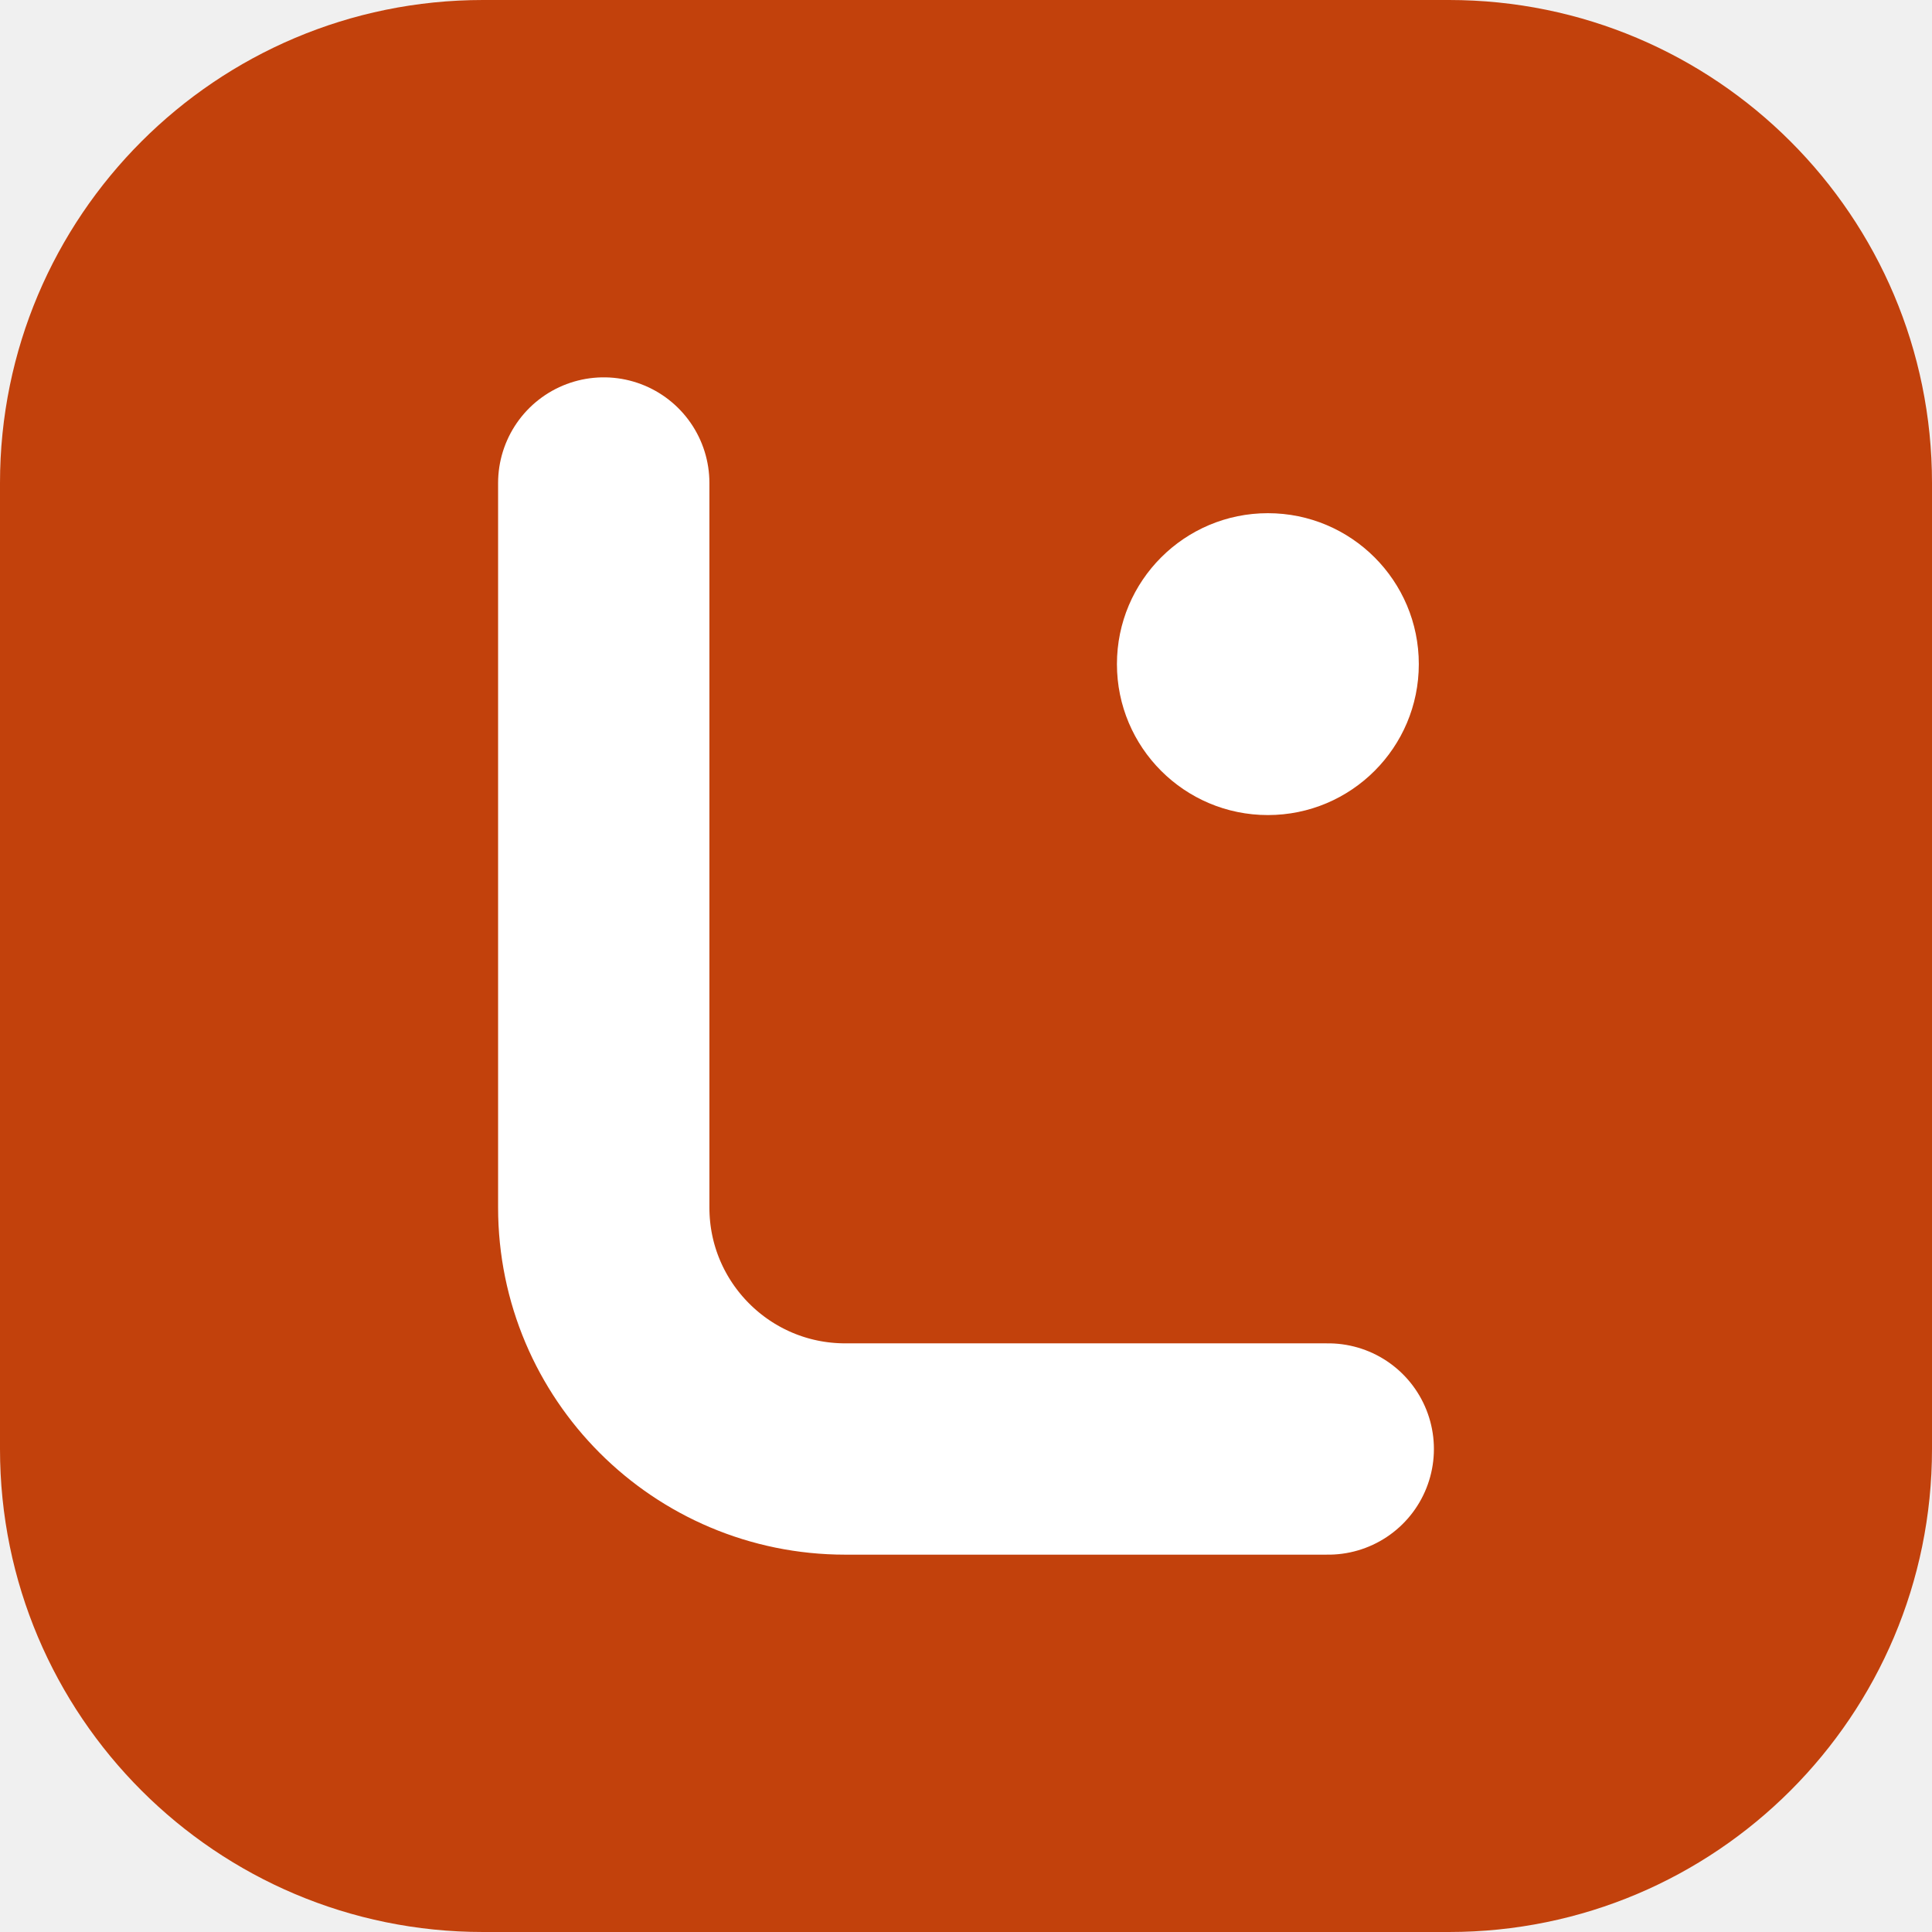
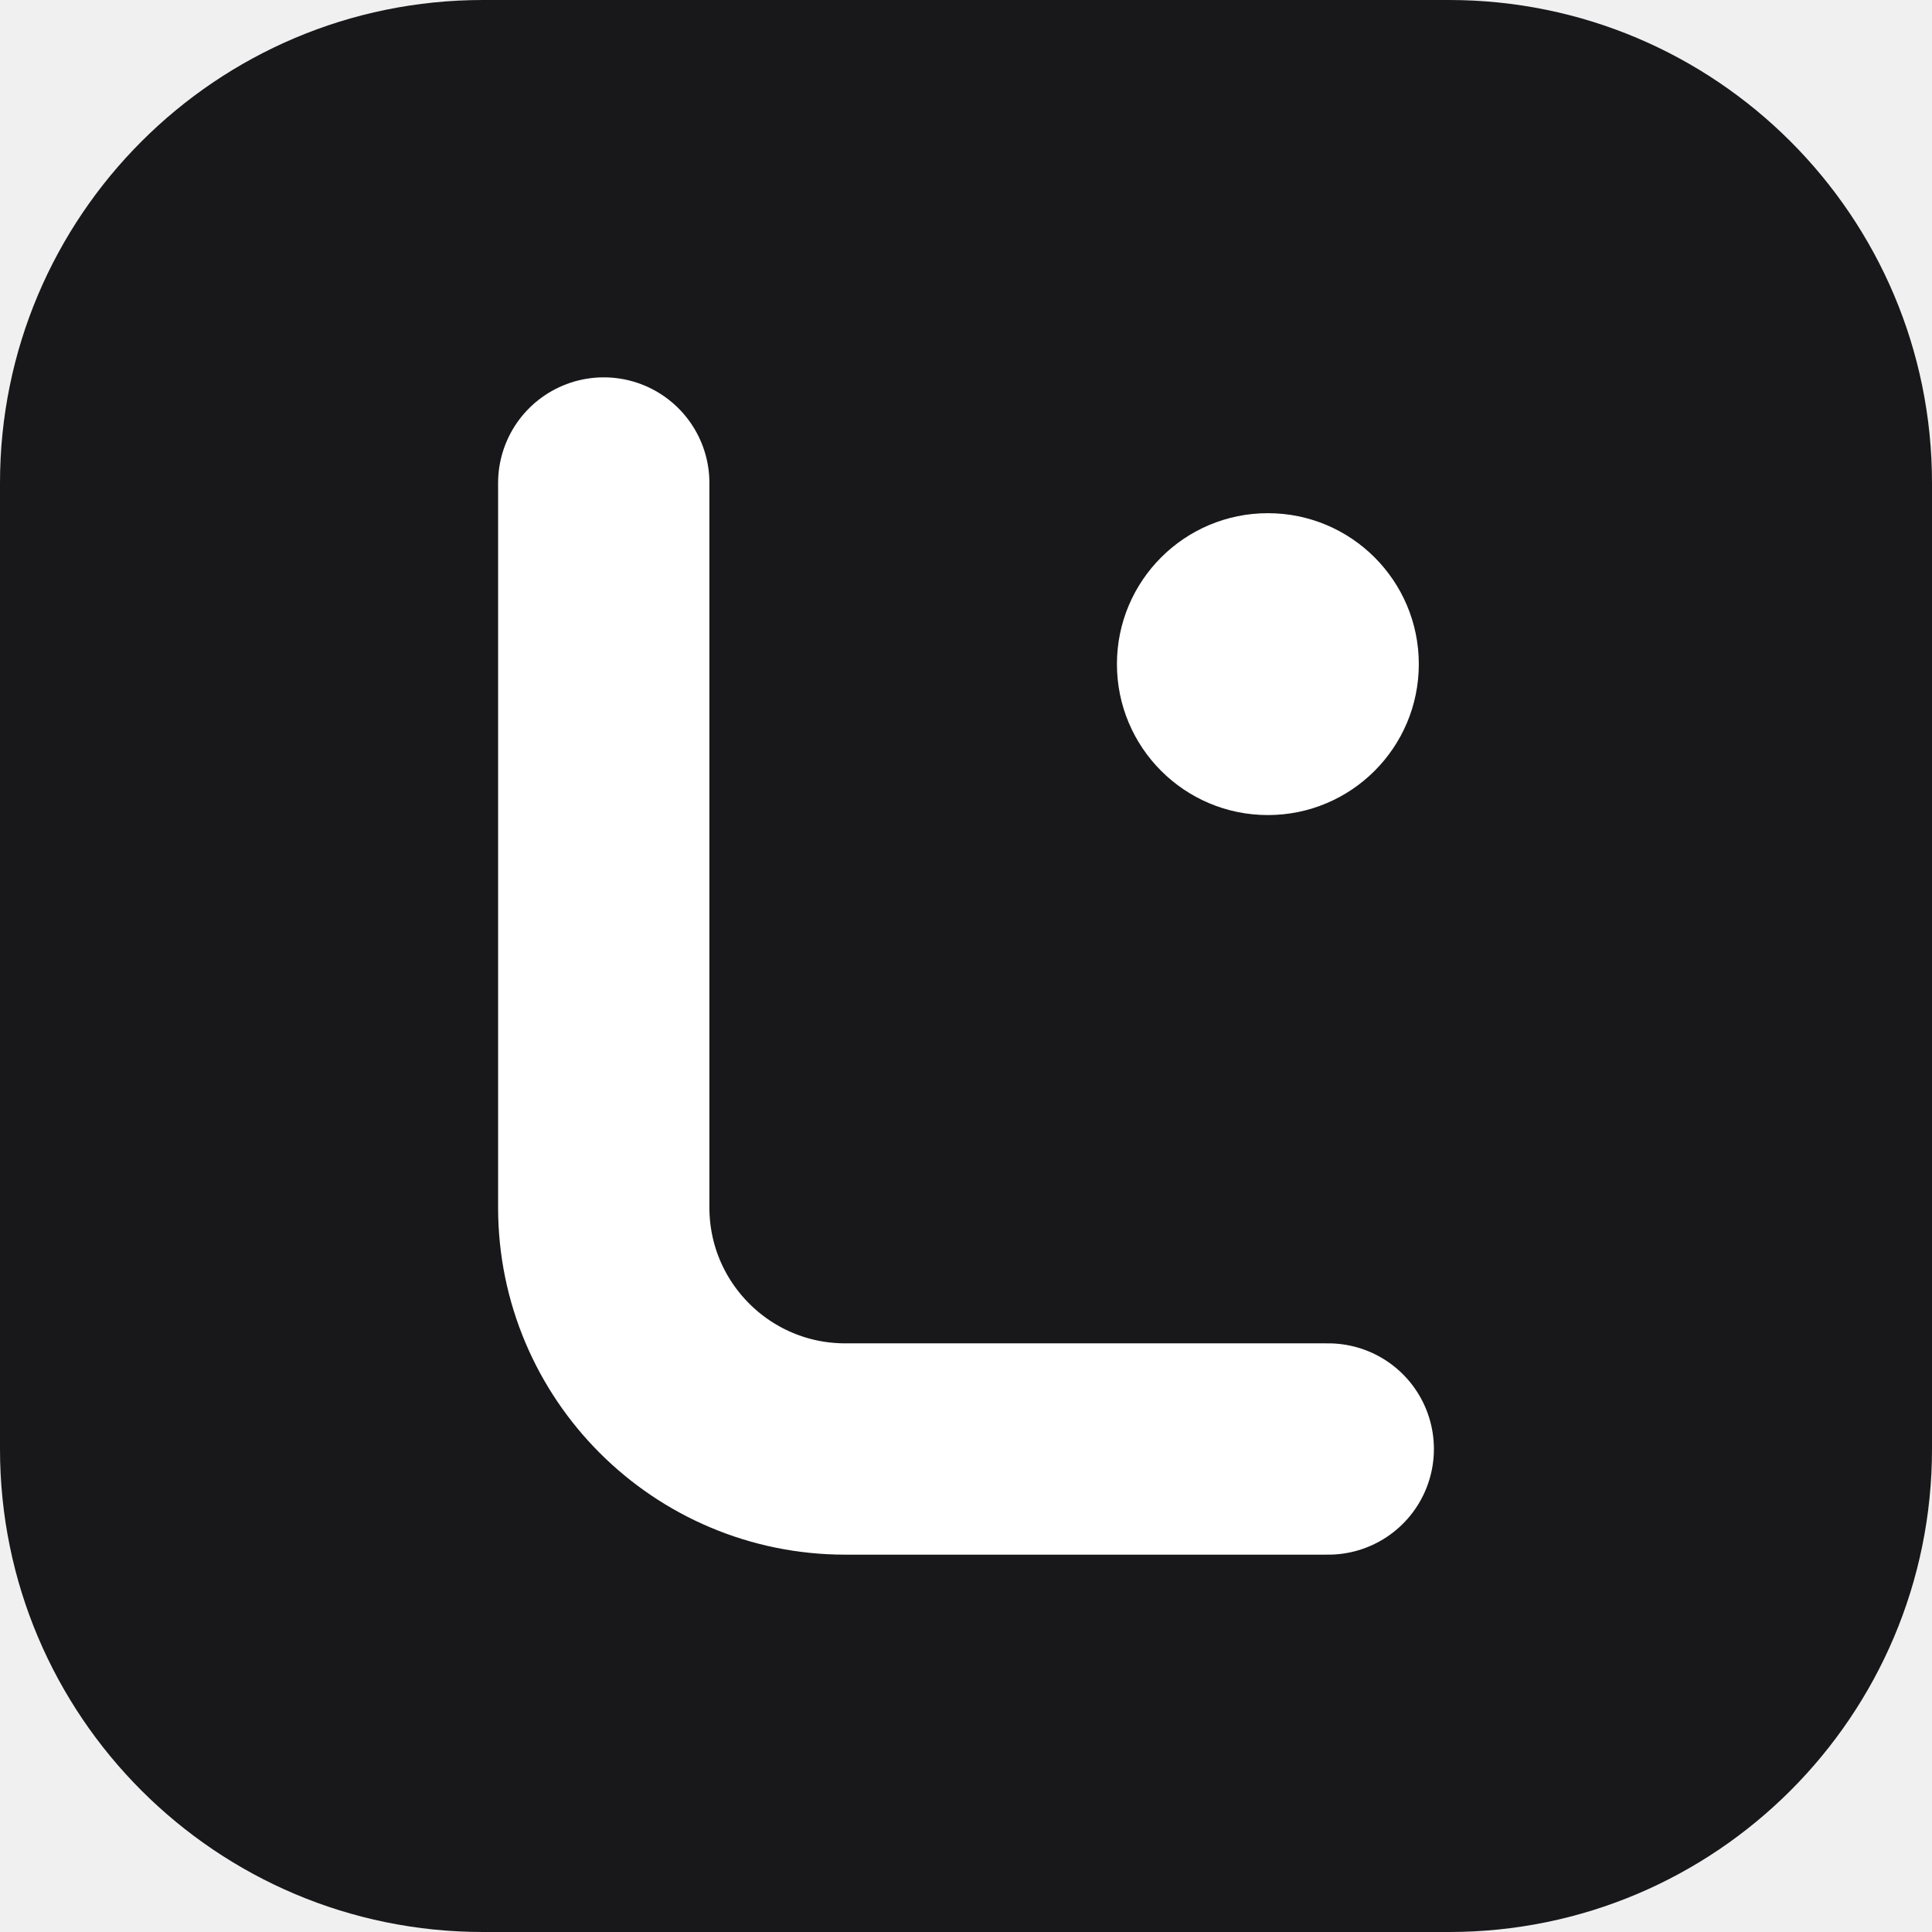
<svg xmlns="http://www.w3.org/2000/svg" viewBox="0 0 64 64" role="img" aria-label="Loop Sneakers">
-   <rect width="64" height="64" rx="16" fill="#c2410c" />
+   <rect width="64" height="64" rx="16" fill="#18181b" />
  <path d="M20 16v24a8 8 0 0 0 8 8h16" fill="none" stroke="#fff" stroke-width="7" stroke-linecap="round" stroke-linejoin="round" />
  <circle cx="42" cy="22" r="5" fill="#fff" />
</svg>
